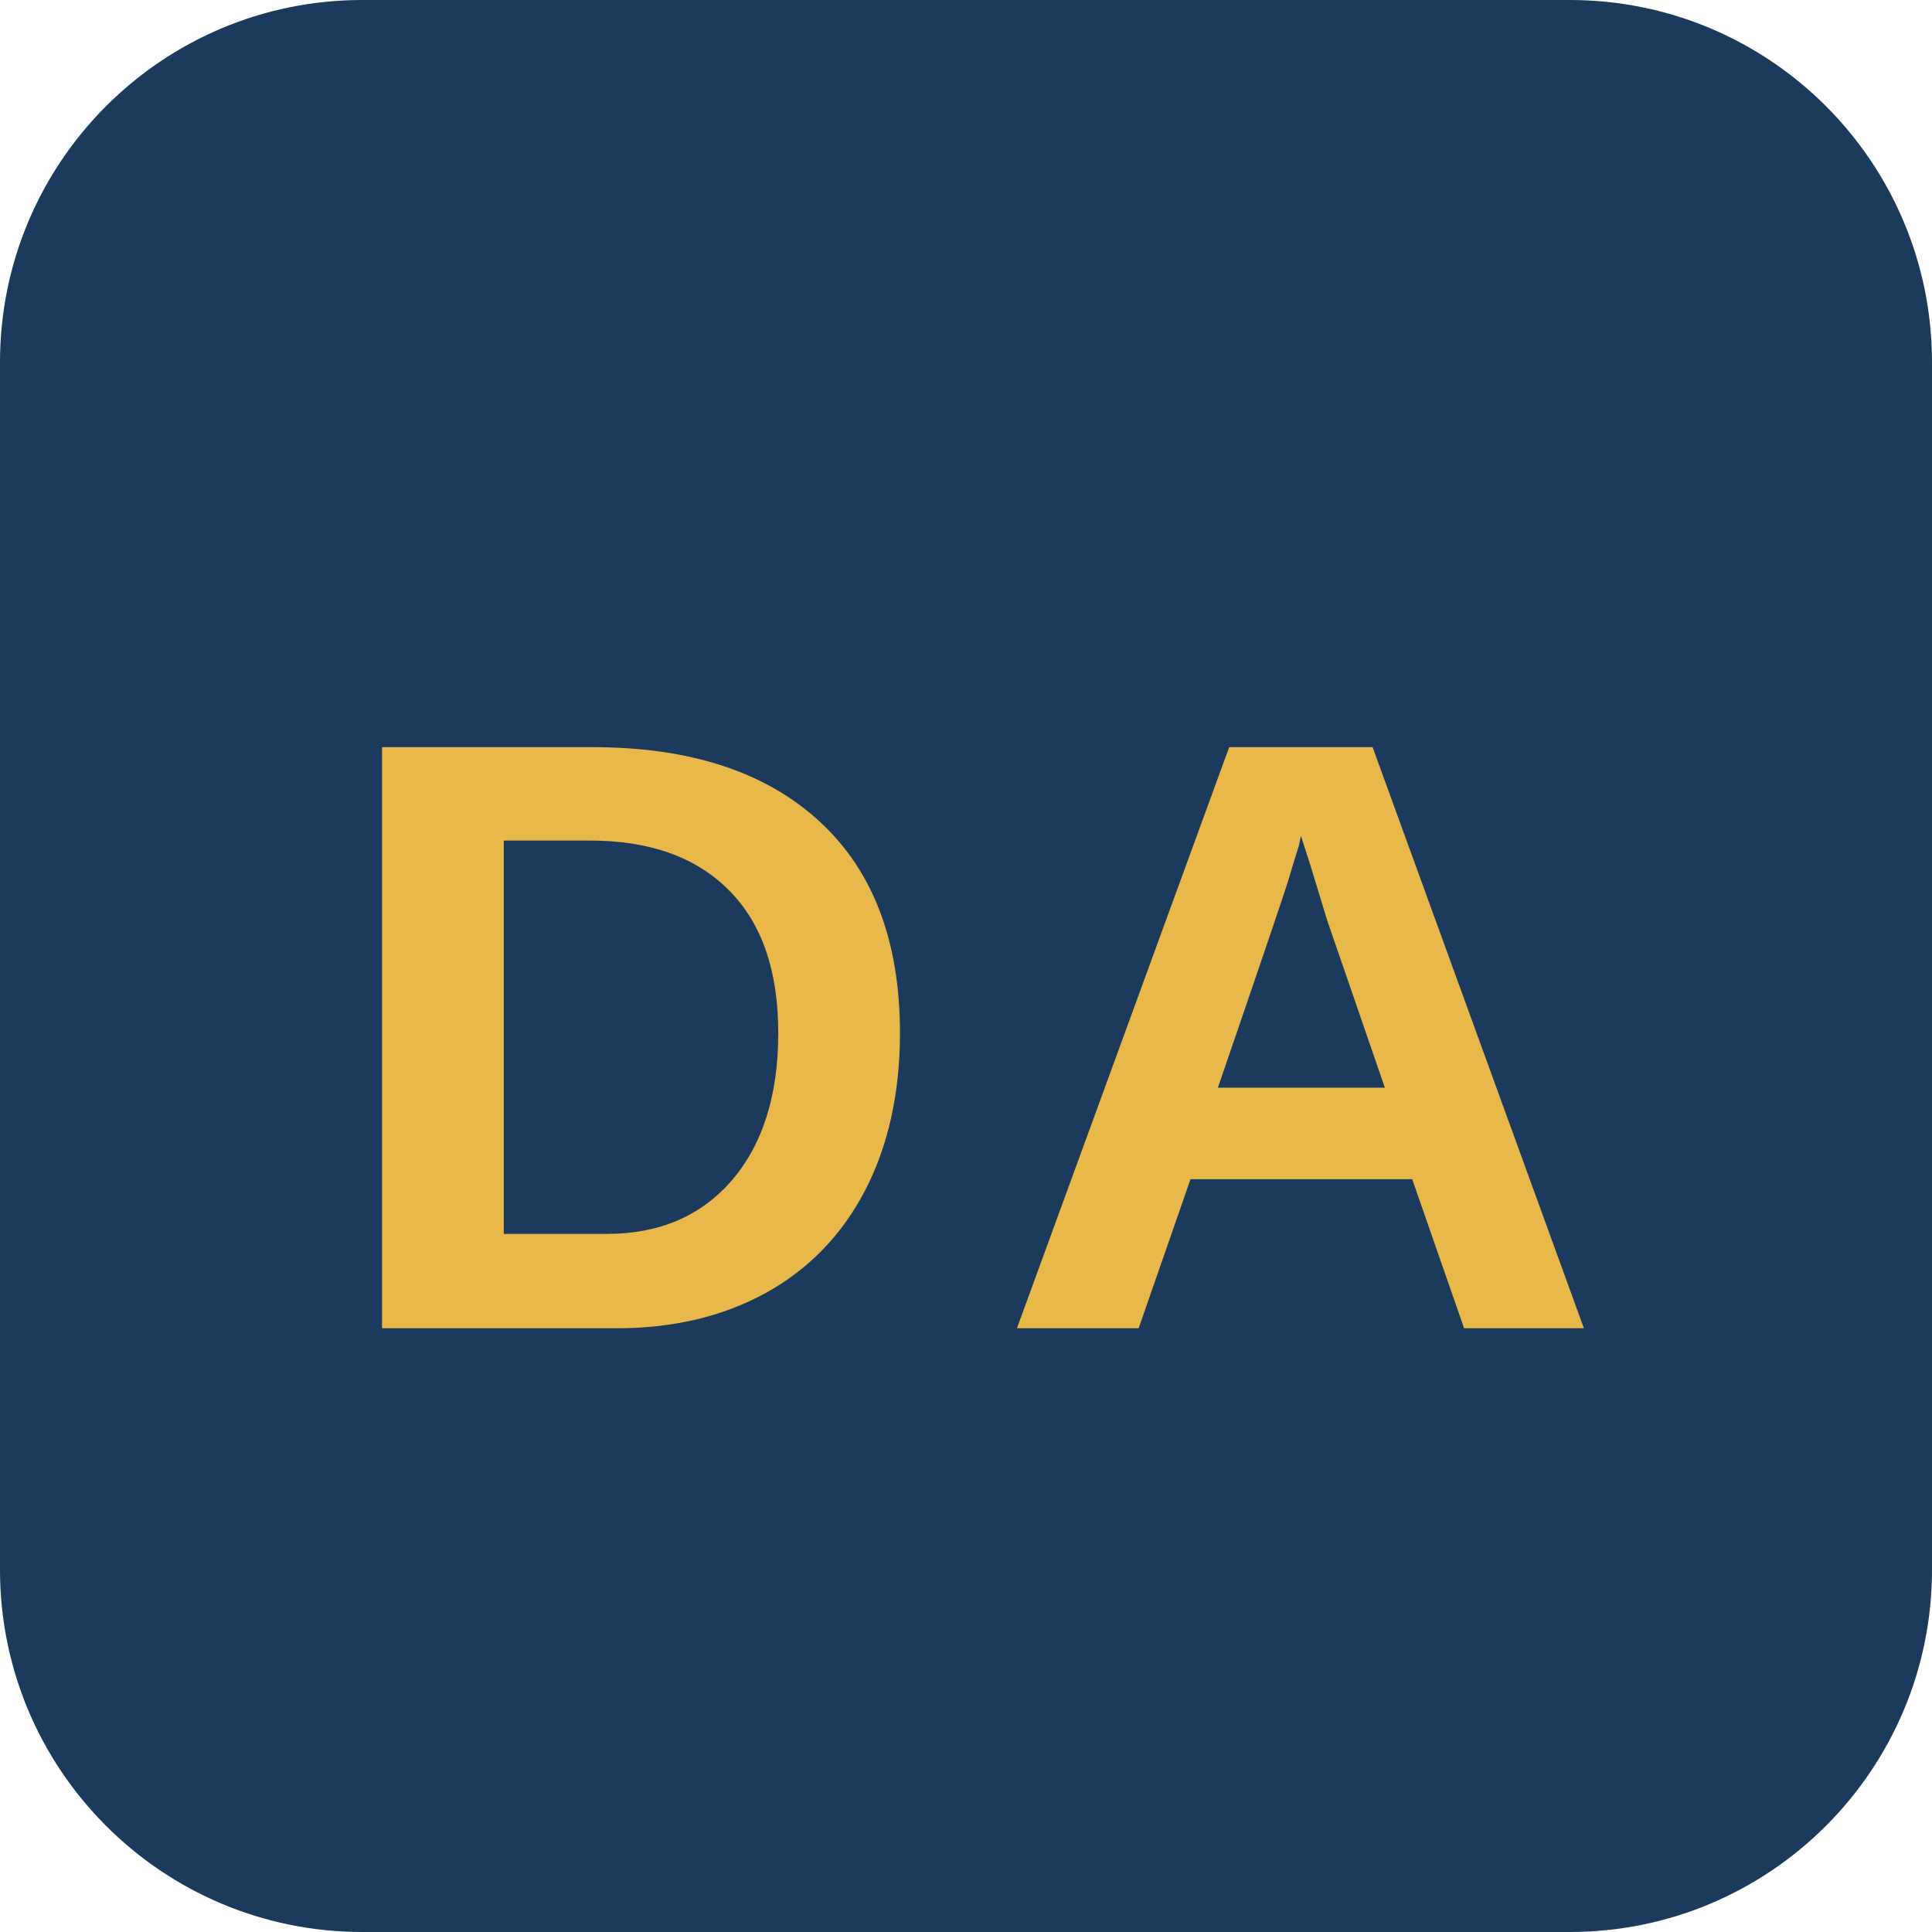
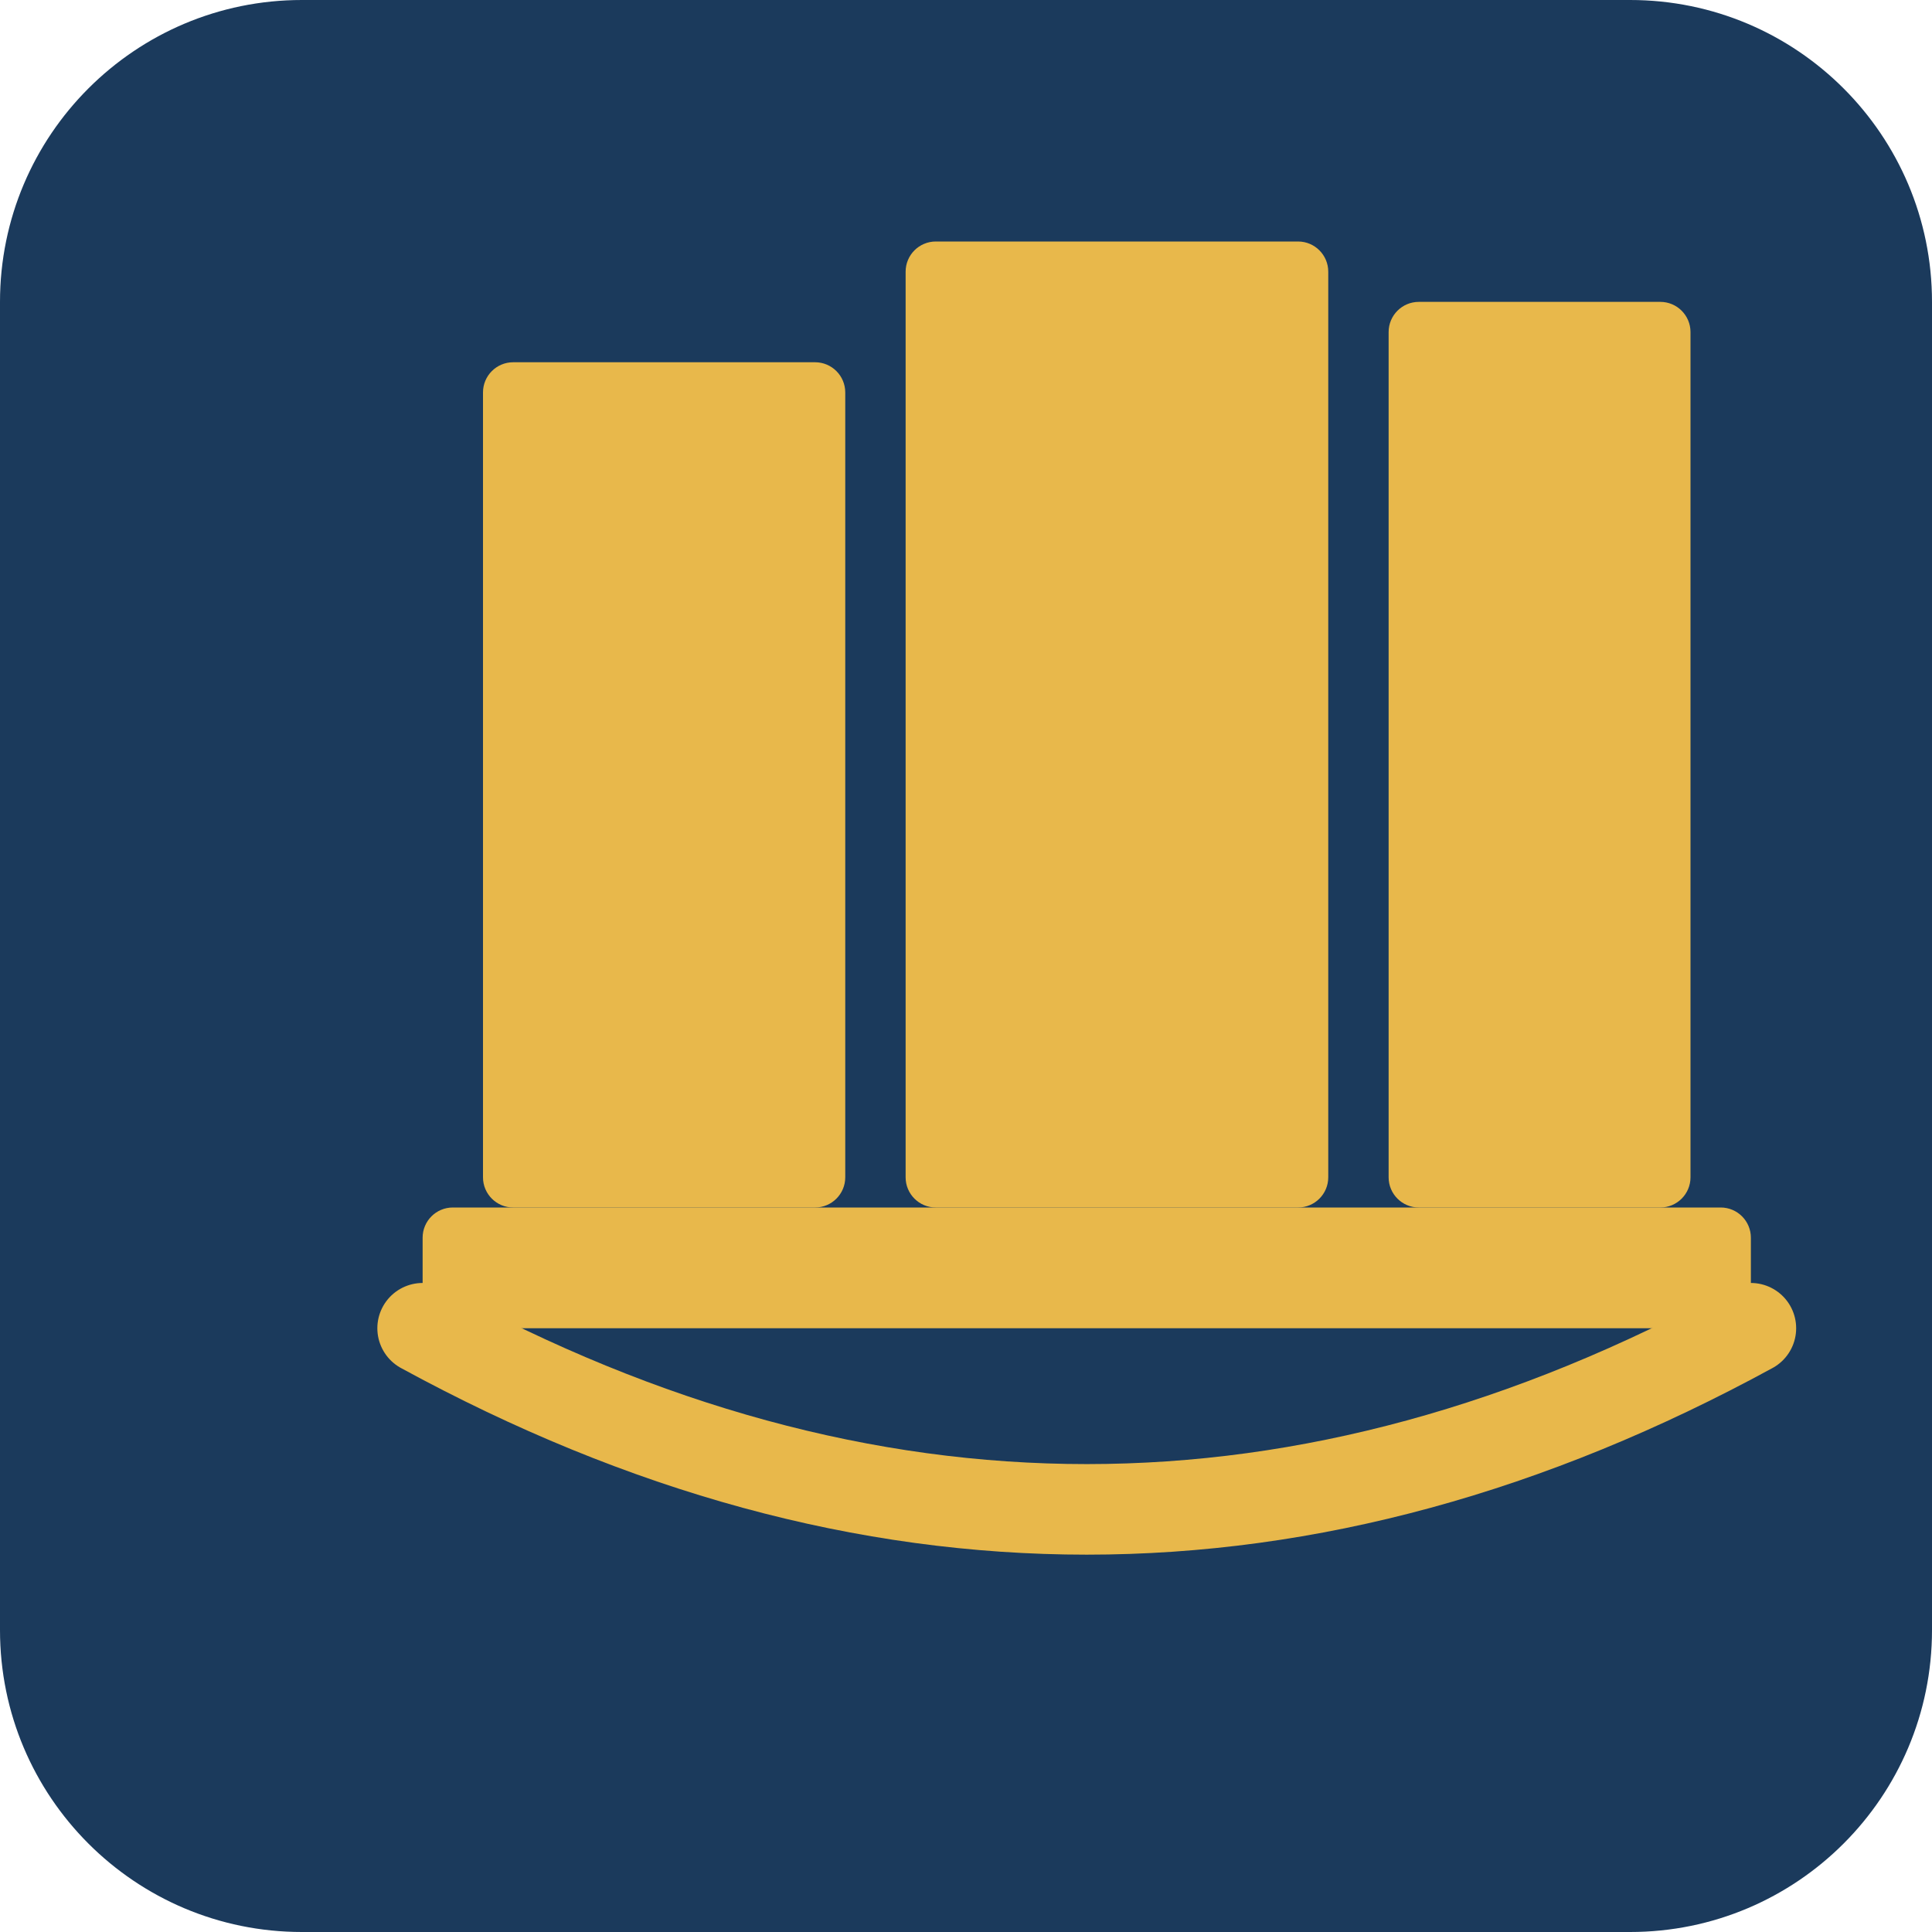
<svg xmlns="http://www.w3.org/2000/svg" viewBox="0 0 32 32">
-   <rect width="32" height="32" rx="6" fill="#1B3A5C" />
-   <text x="16" y="22" text-anchor="middle" fill="#E8B84B" font-family="Arial,sans-serif" font-weight="bold" font-size="14" letter-spacing="1">DA</text>
+   <rect width="32" height="32" rx="5" fill="#1B3A5C" />
+   <rect x="8" y="6" width="6" height="14" fill="#E8B84B" rx="0.5" />
+   <rect x="15" y="4" width="7" height="16" fill="#E8B84B" rx="0.5" />
+   <rect x="23" y="5" width="5" height="15" fill="#E8B84B" rx="0.5" />
+   <rect x="7" y="20" width="22" height="2" fill="#E8B84B" rx="0.5" />
+   <path d="M 7 22 Q 18 28 29 22" fill="none" stroke="#E8B84B" stroke-width="1.5" stroke-linecap="round" />
</svg>
